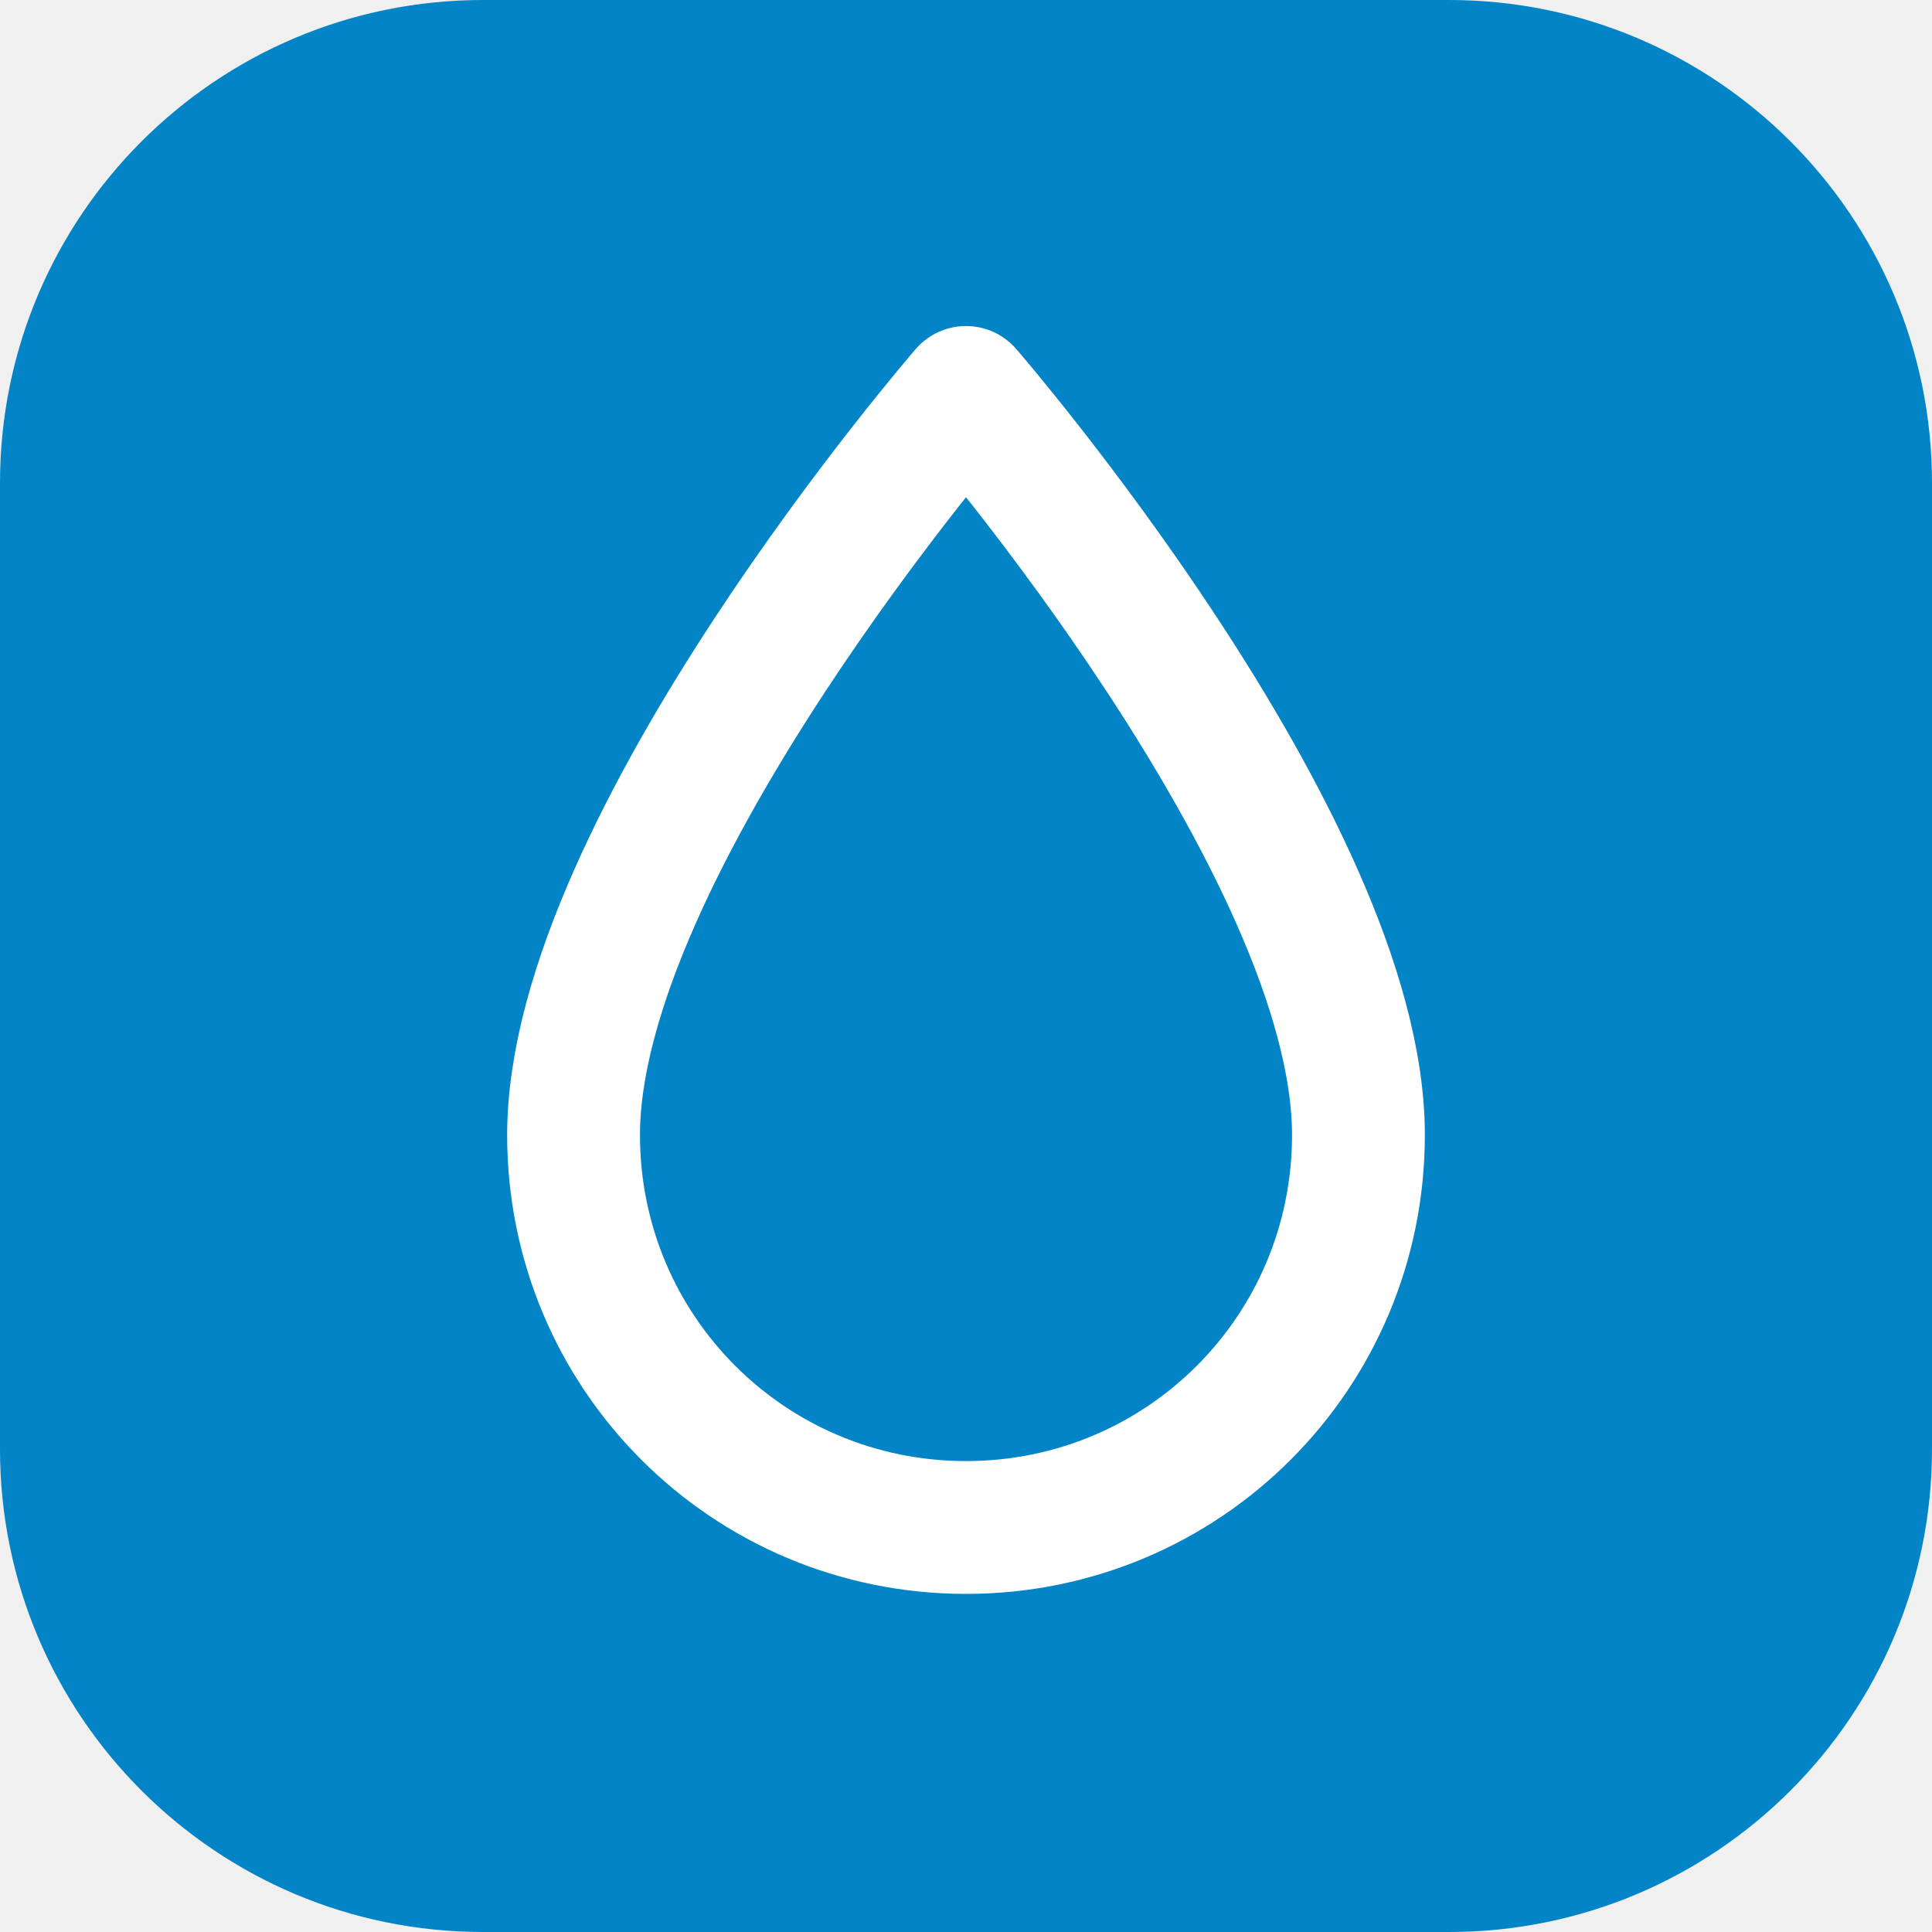
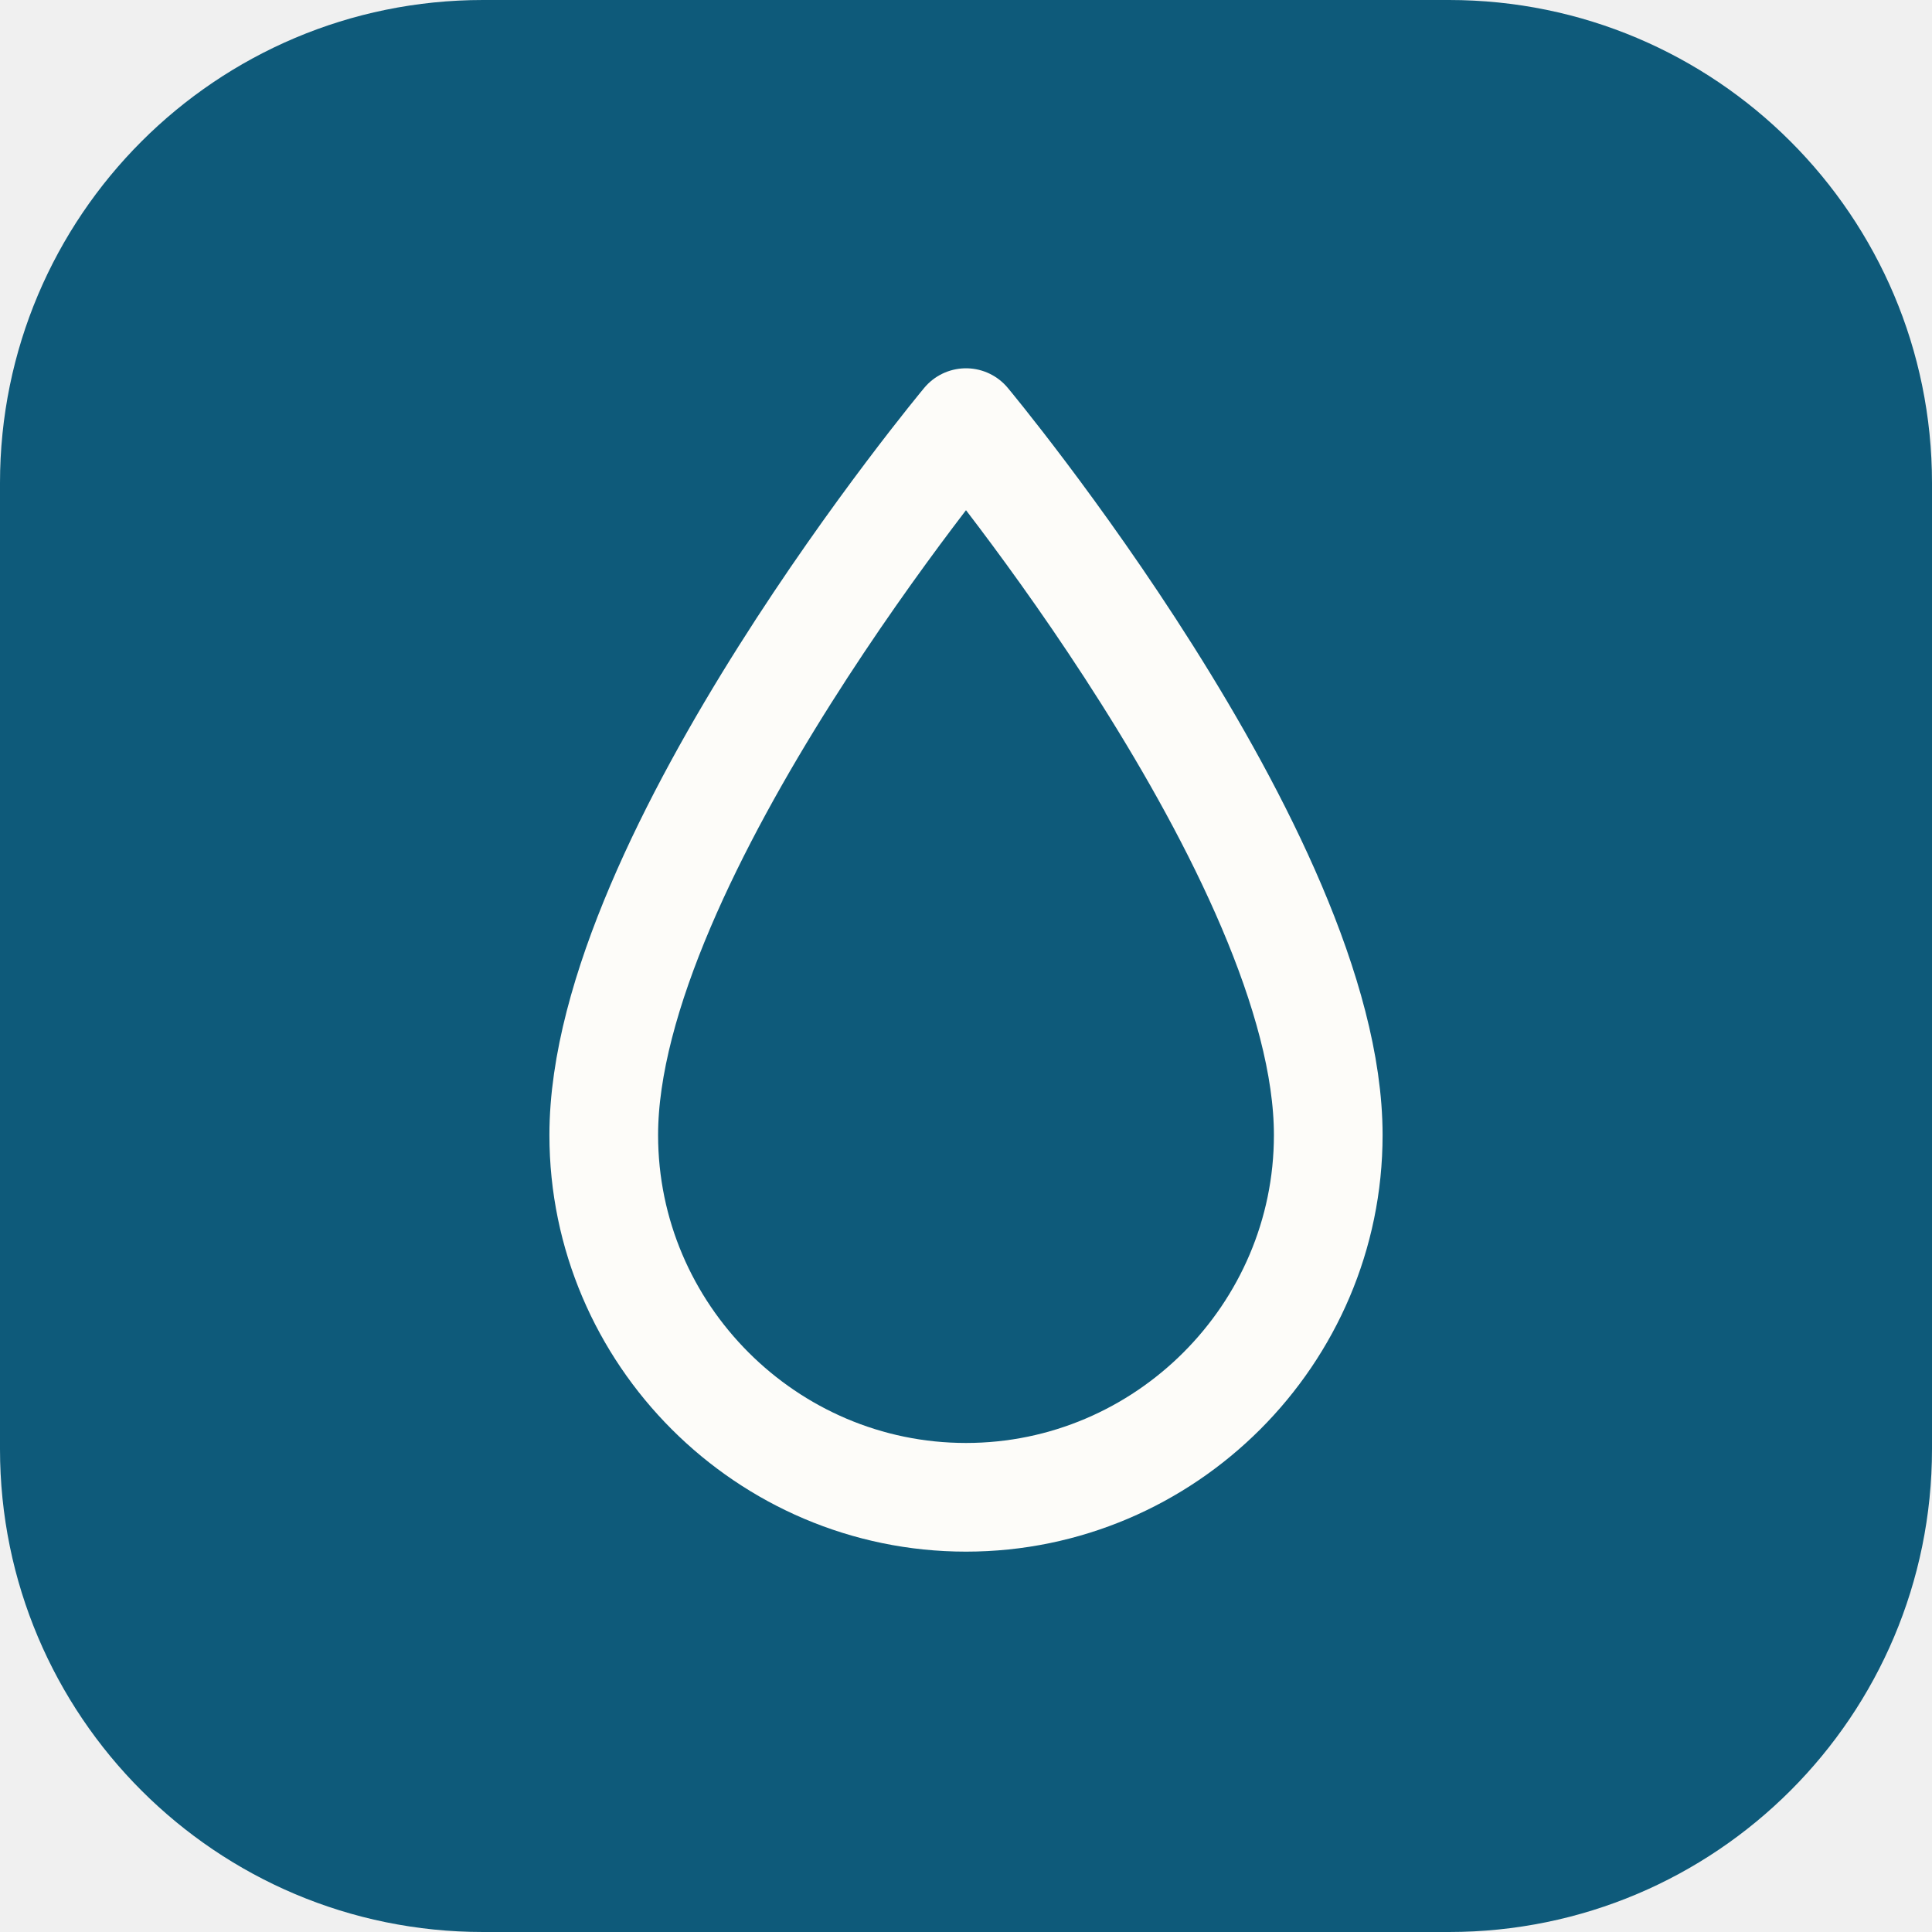
<svg xmlns="http://www.w3.org/2000/svg" viewBox="0 0 32 32" fill="none">
-   <rect width="32" height="32" rx="8" fill="#0284c7" />
-   <path d="M16 6.5C16 6.5 9.5 14 9.5 18.8C9.5 22.4 12.4 25.3 16 25.3C19.6 25.3 22.5 22.4 22.5 18.8C22.5 14 16 6.5 16 6.5Z" stroke="white" stroke-width="2.2" stroke-linejoin="round" />
+   <rect width="32" height="32" rx="8" fill="#0e5a7a" />
+   <path d="M16 7C16 7 10 14.2 10 18.8C10 22.1 12.7 24.8 16 24.8C19.3 24.8 22 22.1 22 18.8C22 14.2 16 7 16 7Z" stroke="#fdfcf9" stroke-width="1.8" stroke-linejoin="round" />
</svg>
